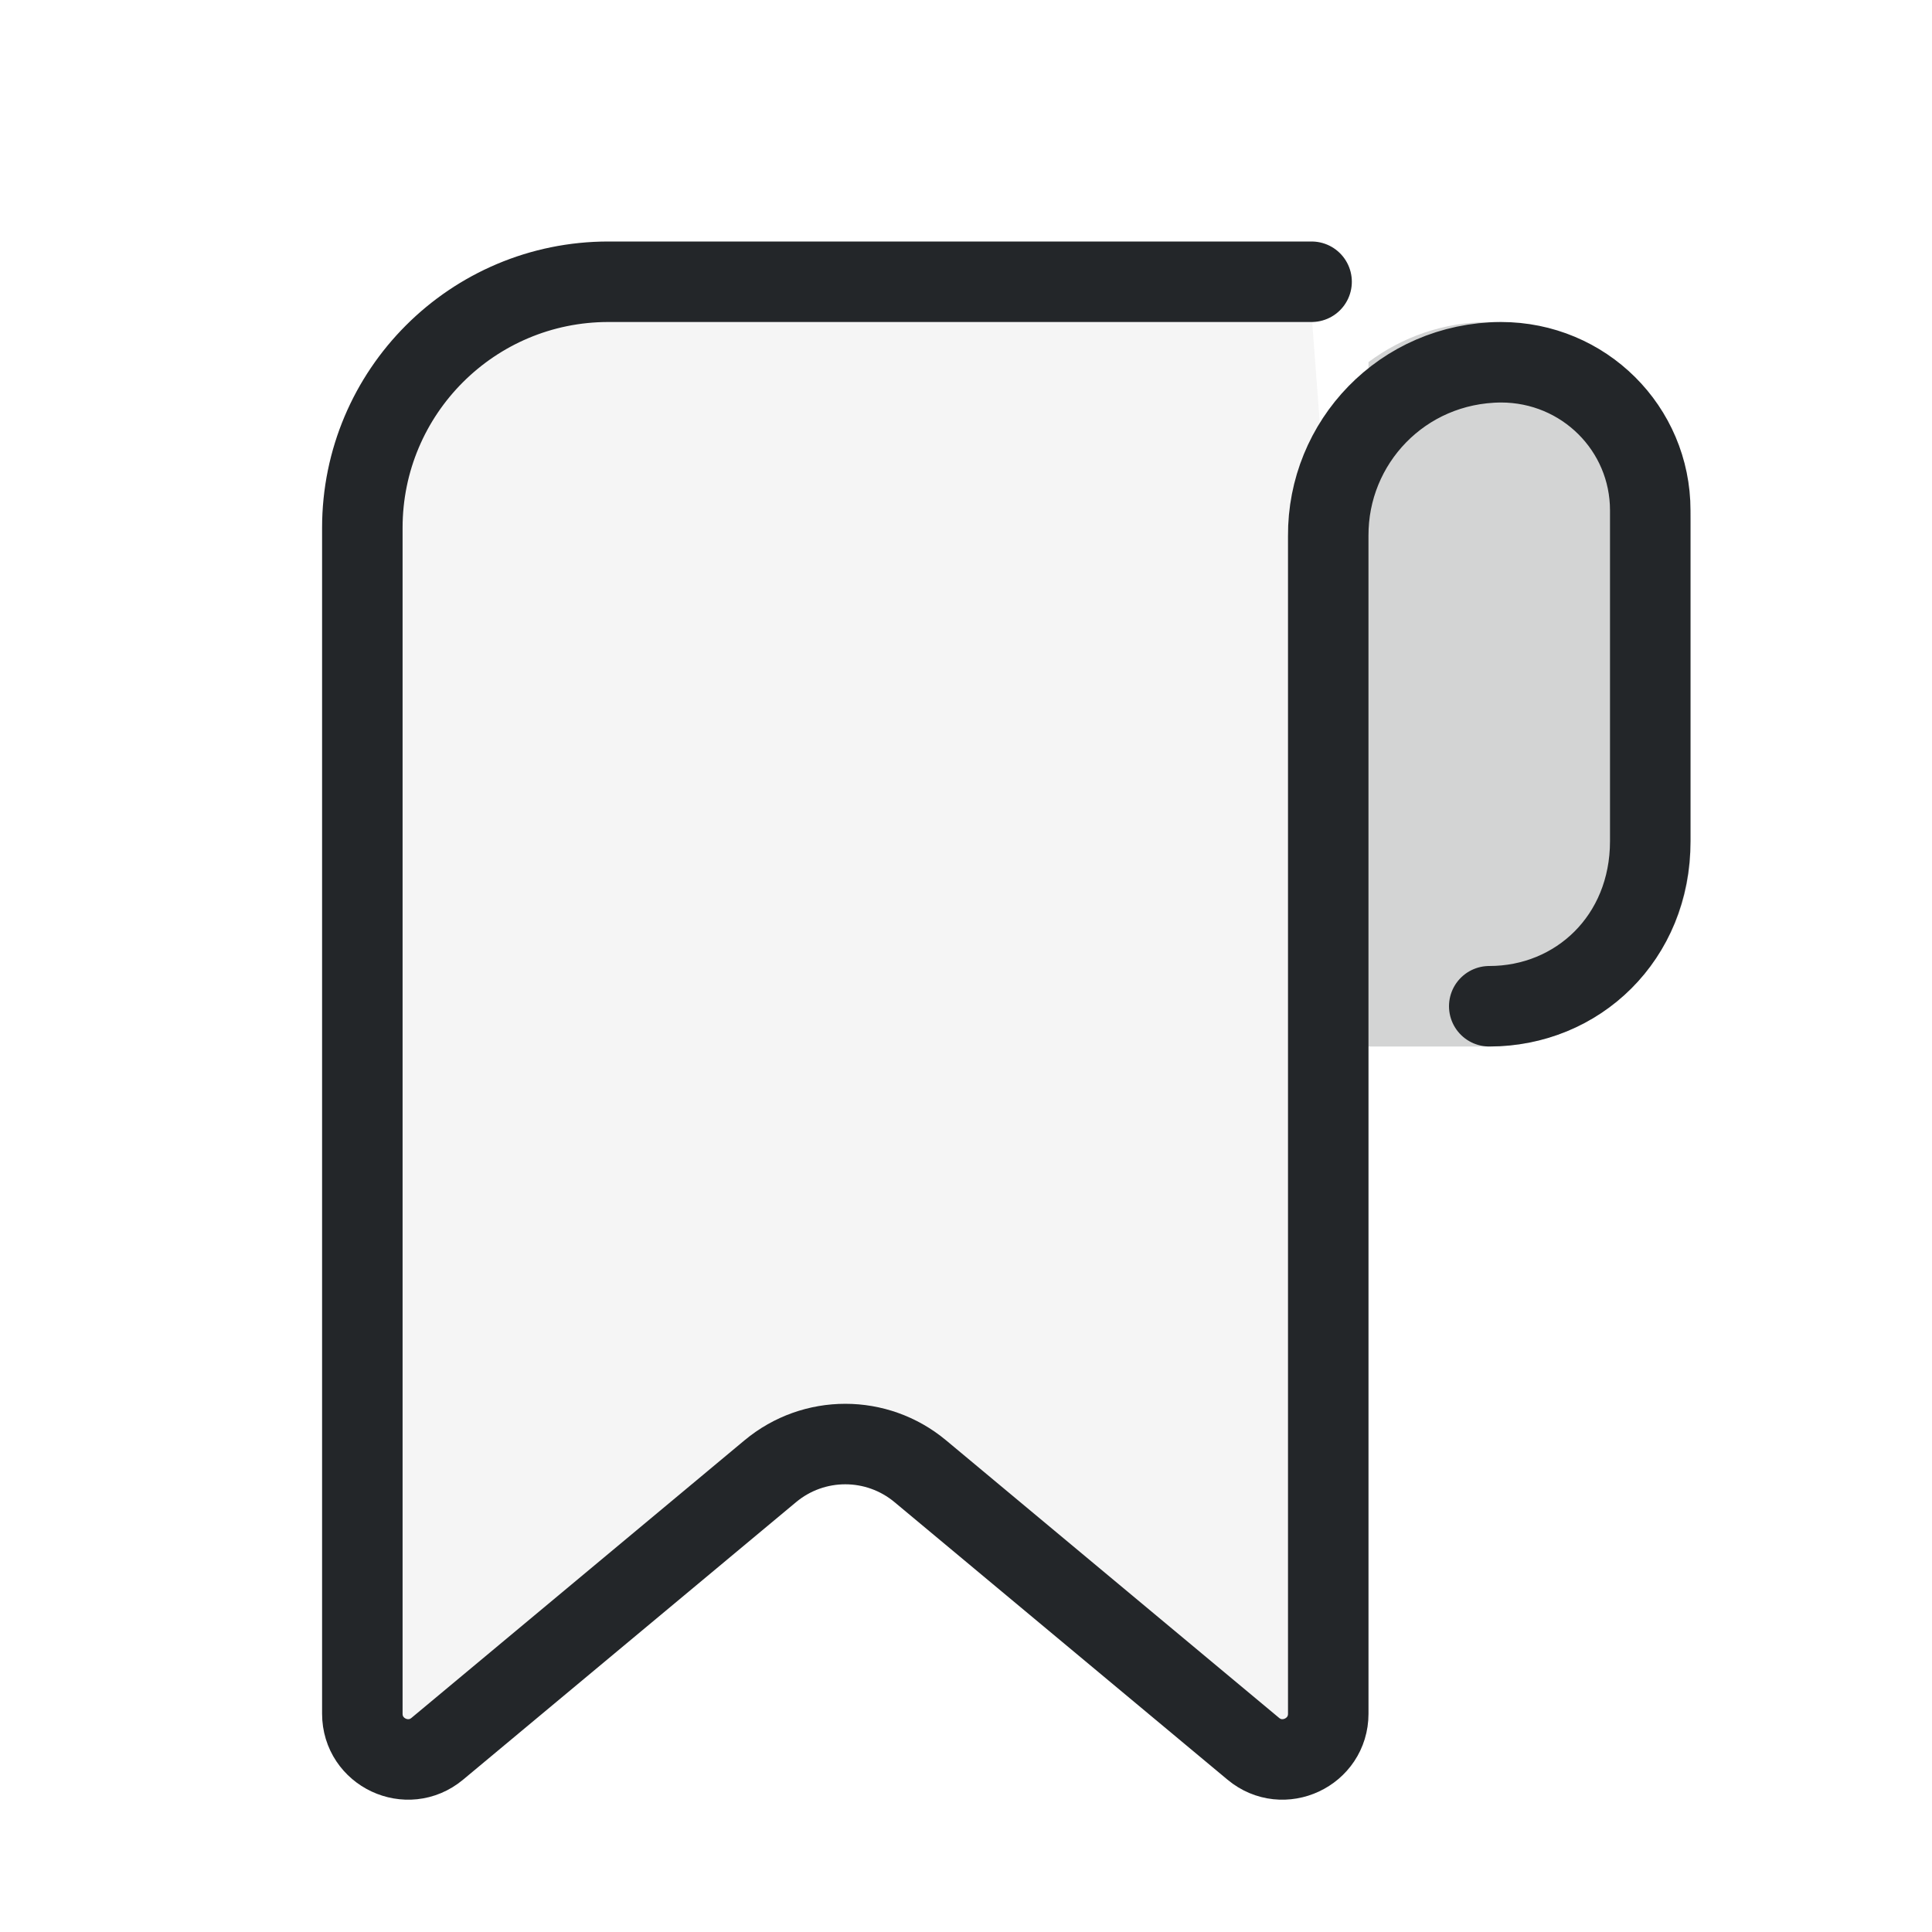
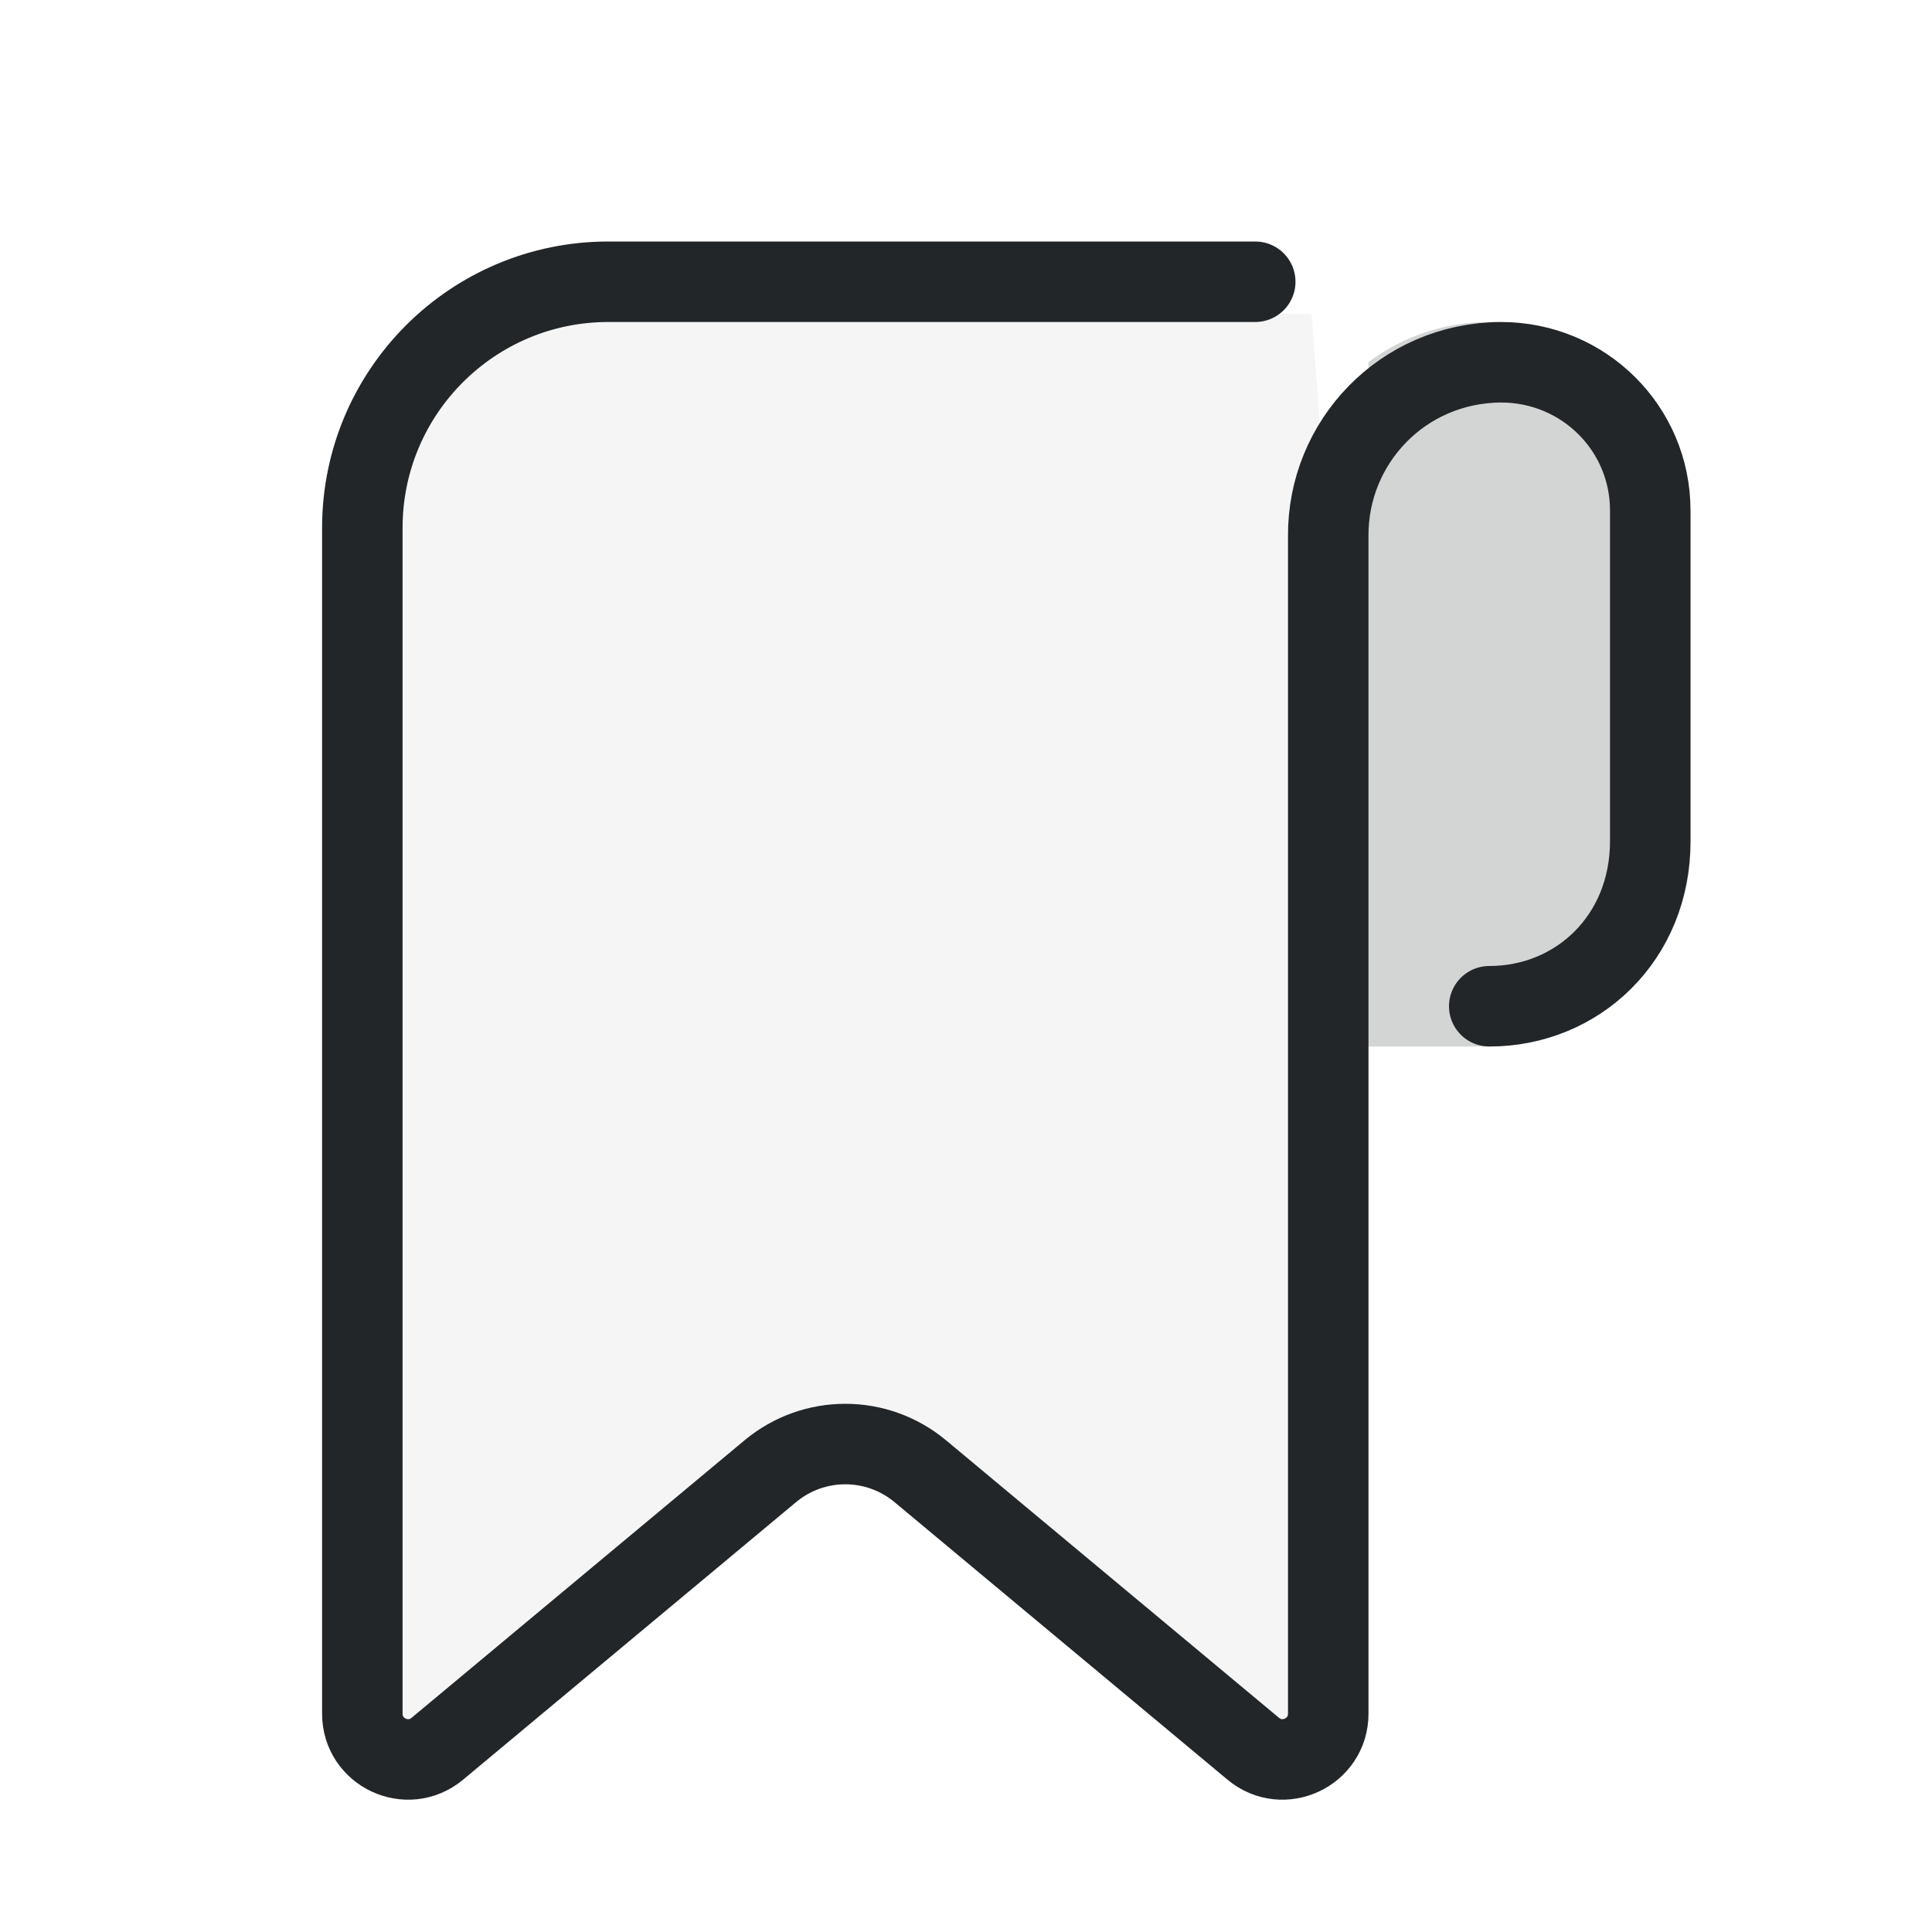
<svg xmlns="http://www.w3.org/2000/svg" width="24" height="24" version="1.1" viewBox="0 0 24 24" xml:space="preserve">
  <defs>
    <style id="current-color-scheme" type="text/css">
     .ColorScheme-Text { color:#232629; }
     .ColorScheme-Highlight { color:#3daee9; }
   </style>
  </defs>
  <g transform="translate(1, 1)">
    <path d="m15.5 5.659v14.629c0 .481-.562.744-.931.436l-4.137-3.448c-.54-.45-1.323-.45-1.863 0l-4.137 3.448c-.37.308-.931.045-.931-.436v-15.125c0-.918.744-2.263 1.663-2.263h10.129" style="fill:#232629;opacity:.05;paint-order:markers fill stroke" />
-     <path d="m17.5 11.5c1.098 0 2-.848 2-2.051v-4.109c0-1.016-.824-1.84-1.855-1.84-1.228.008-2.153.998-2.145 2.159v14.629c0 .481-.562.744-.931.436l-4.137-3.448c-.54-.45-1.323-.45-1.863 0l-4.137 3.448c-.37.308-.931.045-.931-.436v-14.731a3.057 3.057 135 013.057-3.057h8.735" style="fill:none;paint-order:markers fill stroke;stroke-dashoffset:.5;stroke-linecap:round;stroke-linejoin:round;stroke:#232629" />
+     <path d="m17.5 11.5c1.098 0 2-.848 2-2.051v-4.109c0-1.016-.824-1.84-1.855-1.84-1.228.008-2.153.998-2.145 2.159v14.629c0 .481-.562.744-.931.436l-4.137-3.448c-.54-.45-1.323-.45-1.863 0l-4.137 3.448c-.37.308-.931.045-.931-.436v-14.731a3.057 3.057 135 013.057-3.057h8.035" style="fill:none;paint-order:markers fill stroke;stroke-dashoffset:.5;stroke-linecap:round;stroke-linejoin:round;stroke:#232629" />
    <path d="m17.5 3c-.564 0-1.083.186-1.5.498v8.502h1.5c1.385 0 2.5-1.115 2.5-2.5v-4c0-1.385-1.115-2.5-2.5-2.5z" style="fill:#232629;opacity:.2;paint-order:markers fill stroke;stroke-dashoffset:.5;stroke-linecap:round;stroke-linejoin:round" />
  </g>
</svg>
